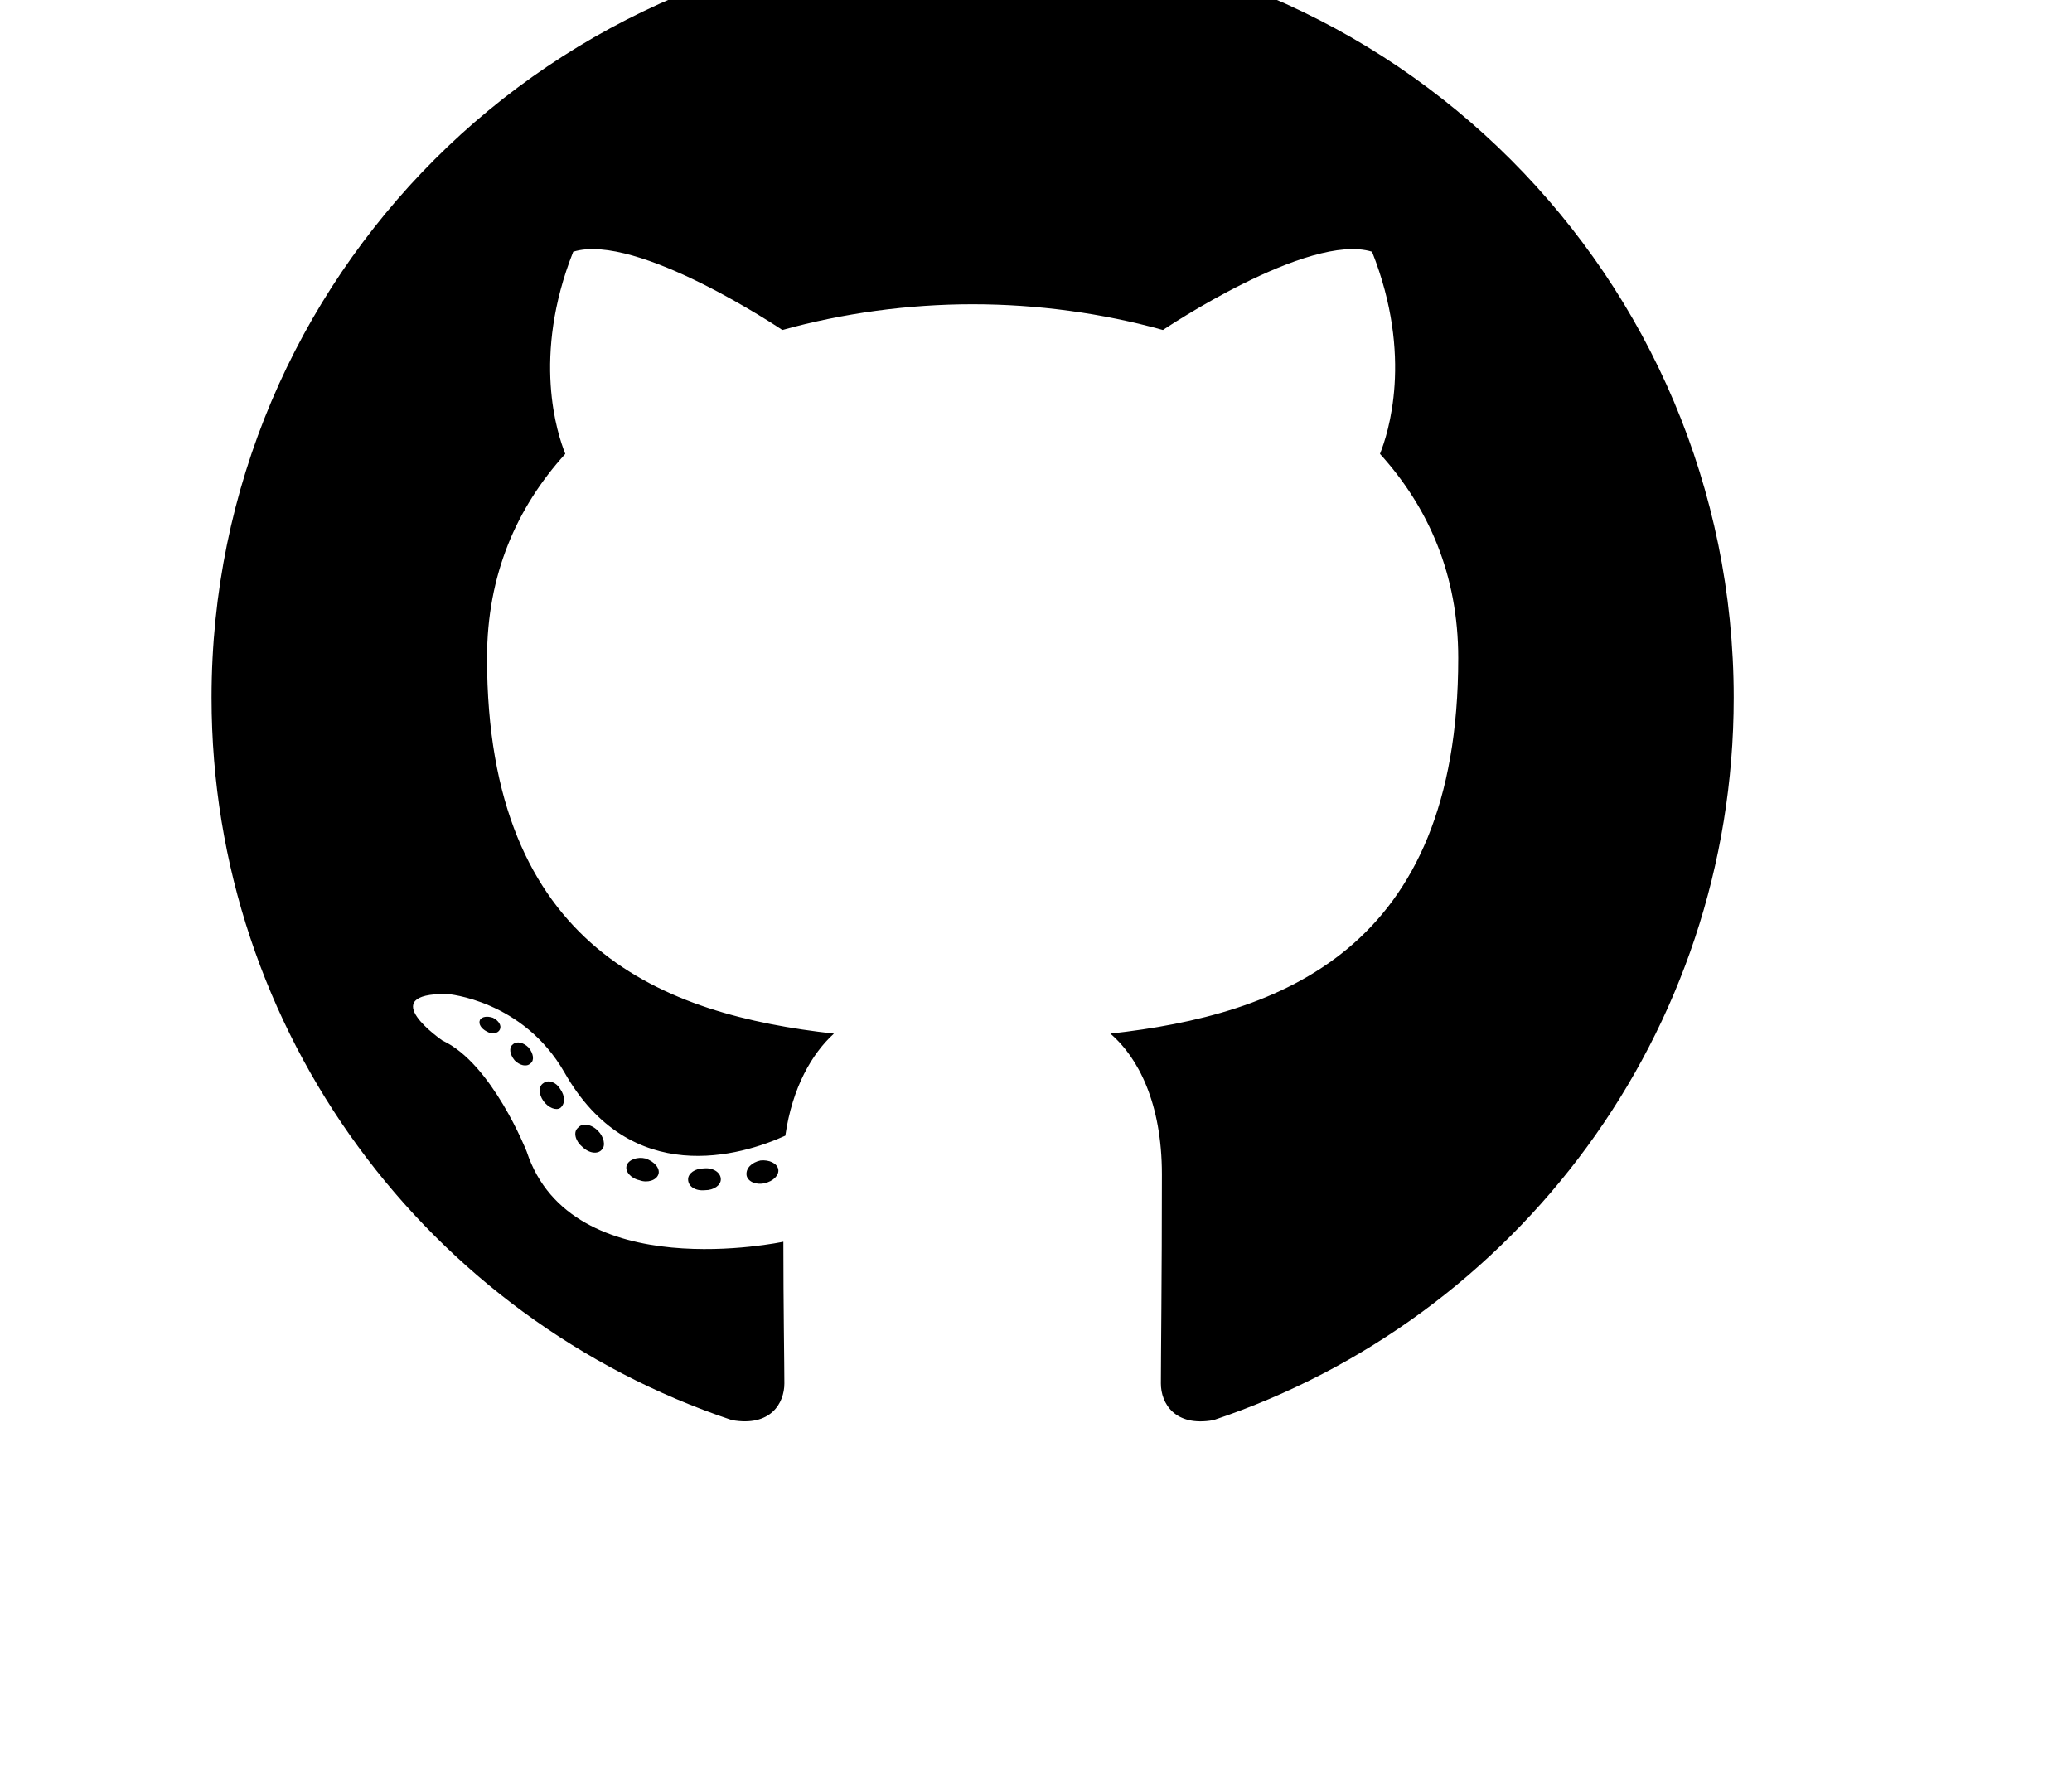
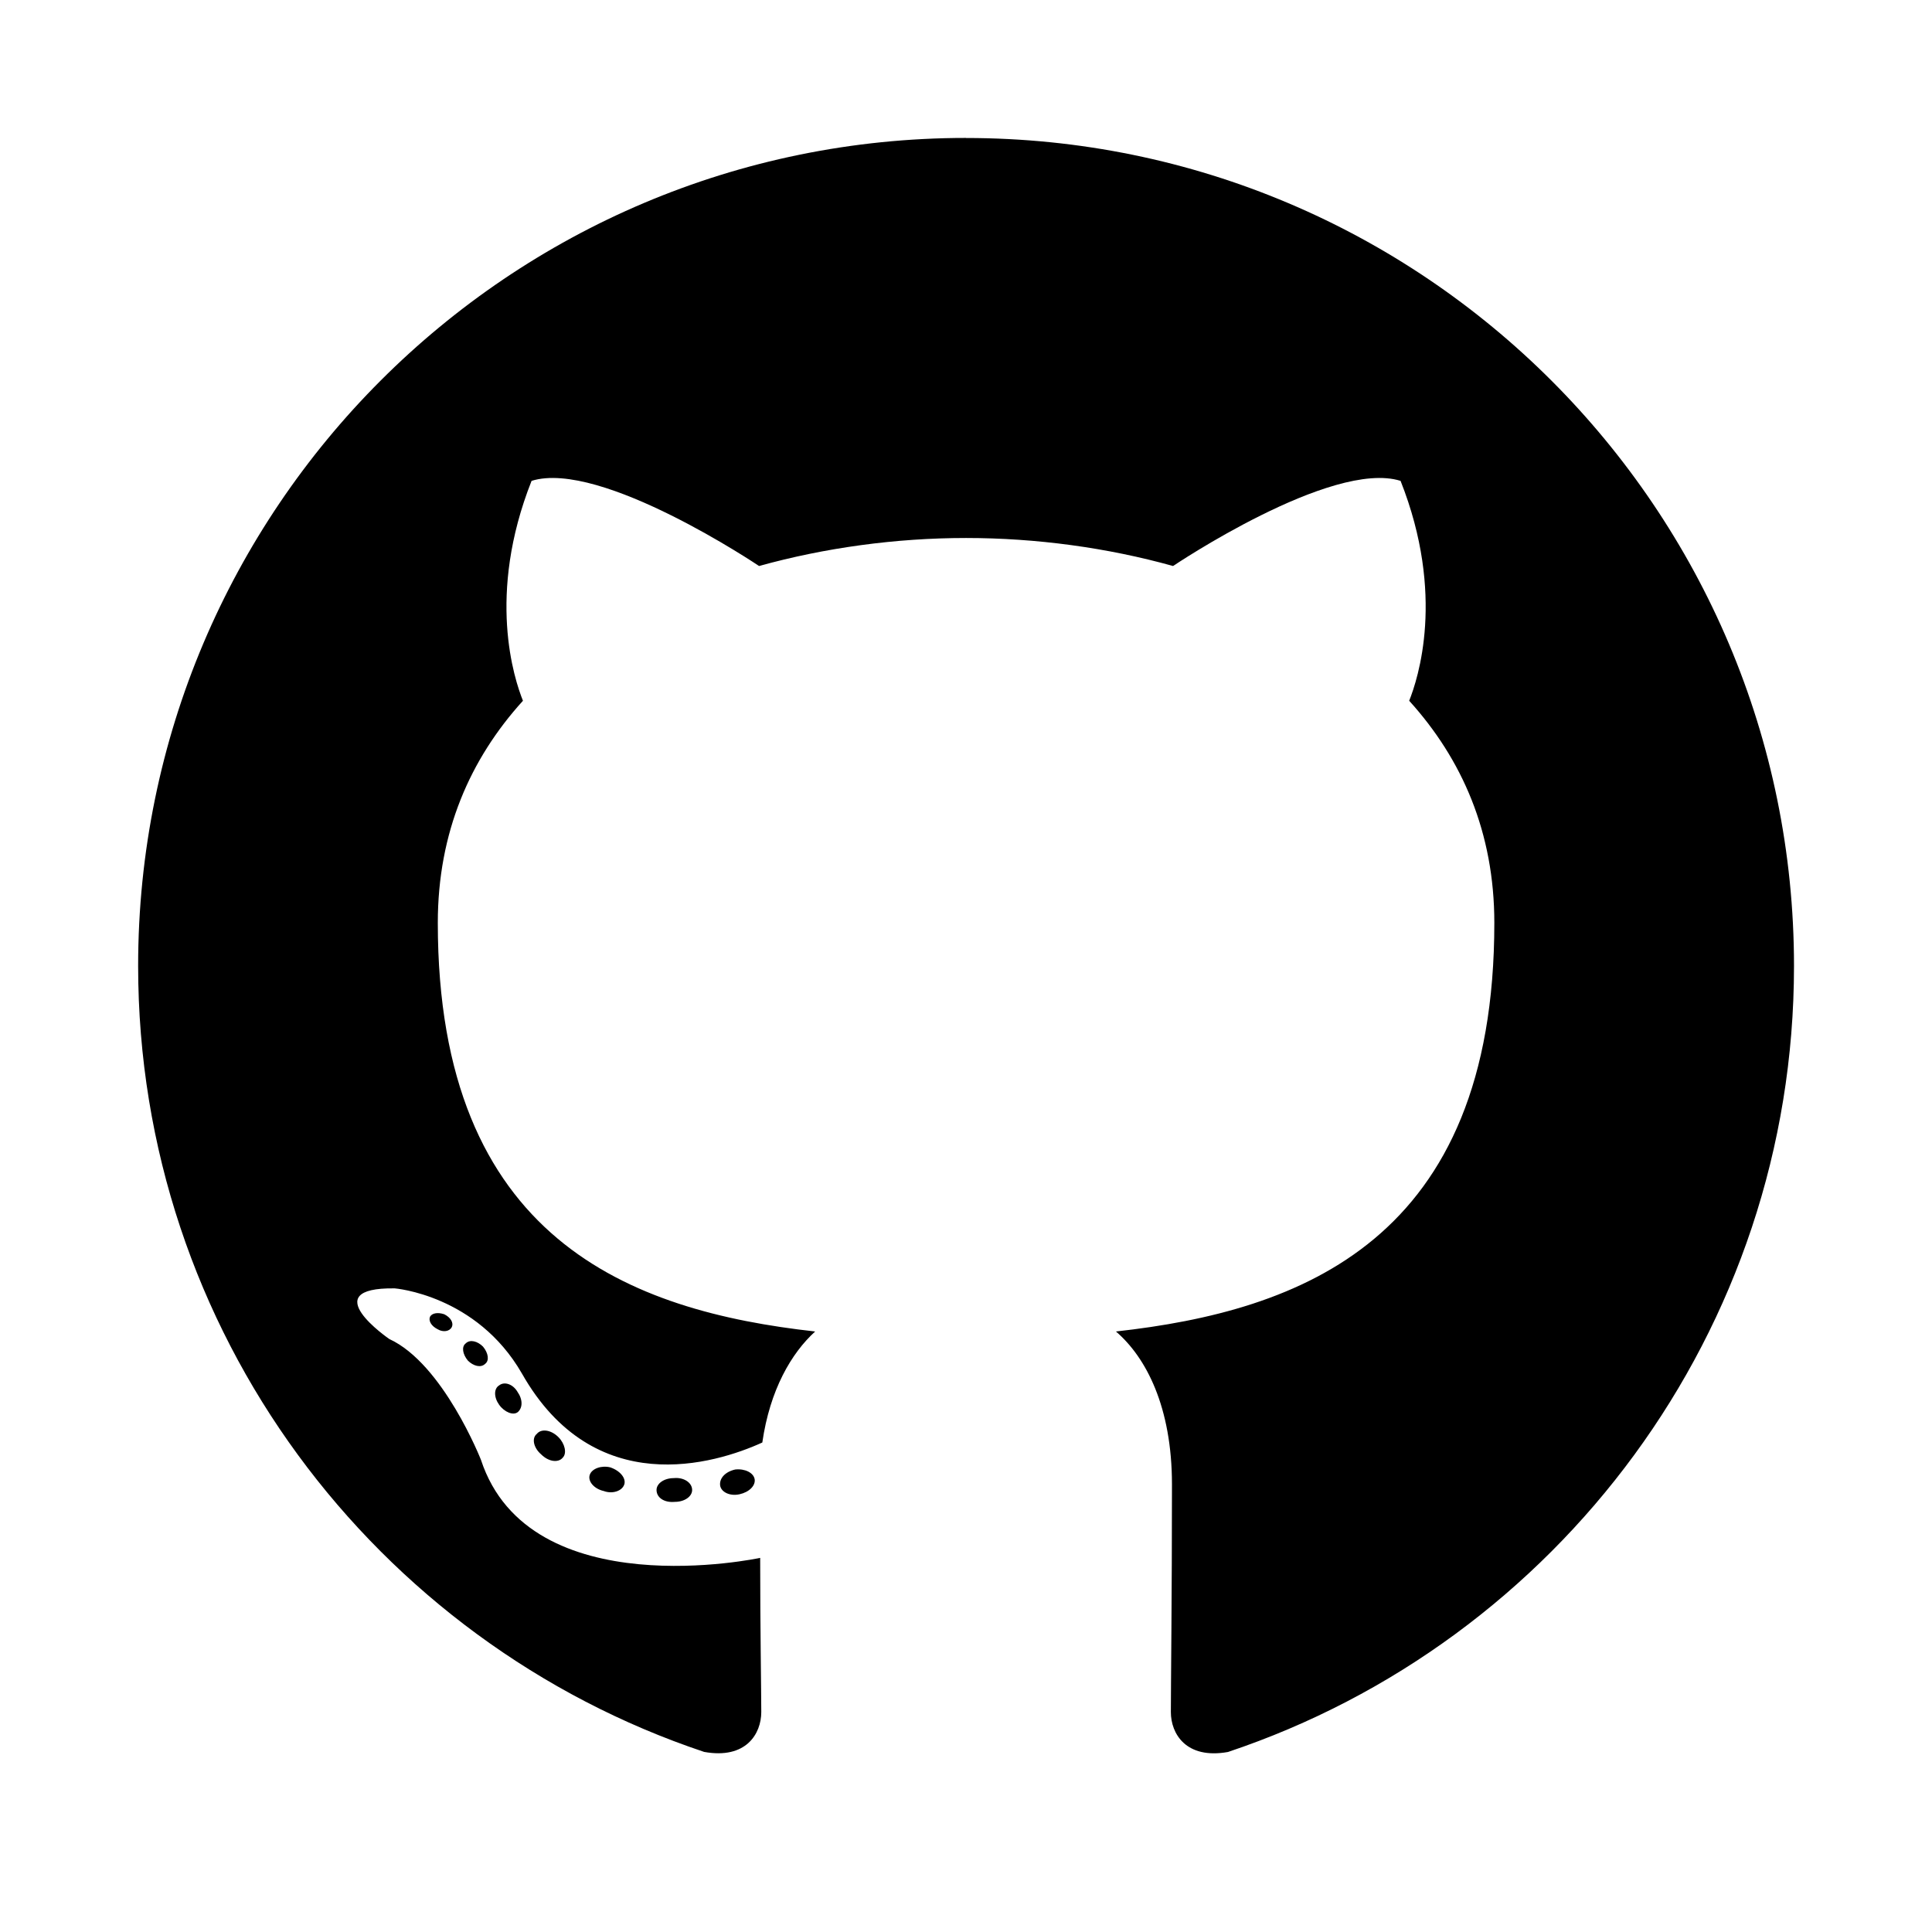
- <svg xmlns="http://www.w3.org/2000/svg" version="1.1" viewBox="1 3 24 28" height="24" width="28">
+ <svg xmlns="http://www.w3.org/2000/svg" version="1.1" viewBox="0 0 24 28" height="28" width="28">
  <path d="M12 2c6.625 0 12 5.375 12 12 0 5.297-3.437 9.797-8.203 11.391-0.609 0.109-0.828-0.266-0.828-0.578 0-0.391 0.016-1.687 0.016-3.297 0-1.125-0.375-1.844-0.812-2.219 2.672-0.297 5.484-1.313 5.484-5.922 0-1.313-0.469-2.375-1.234-3.219 0.125-0.313 0.531-1.531-0.125-3.187-1-0.313-3.297 1.234-3.297 1.234-0.953-0.266-1.984-0.406-3-0.406s-2.047 0.141-3 0.406c0 0-2.297-1.547-3.297-1.234-0.656 1.656-0.25 2.875-0.125 3.187-0.766 0.844-1.234 1.906-1.234 3.219 0 4.594 2.797 5.625 5.469 5.922-0.344 0.313-0.656 0.844-0.766 1.609-0.688 0.313-2.438 0.844-3.484-1-0.656-1.141-1.844-1.234-1.844-1.234-1.172-0.016-0.078 0.734-0.078 0.734 0.781 0.359 1.328 1.75 1.328 1.75 0.703 2.141 4.047 1.422 4.047 1.422 0 1 0.016 1.937 0.016 2.234 0 0.313-0.219 0.688-0.828 0.578-4.766-1.594-8.203-6.094-8.203-11.391 0-6.625 5.375-12 12-12zM4.547 19.234c0.031-0.063-0.016-0.141-0.109-0.187-0.094-0.031-0.172-0.016-0.203 0.031-0.031 0.063 0.016 0.141 0.109 0.187 0.078 0.047 0.172 0.031 0.203-0.031zM5.031 19.766c0.063-0.047 0.047-0.156-0.031-0.25-0.078-0.078-0.187-0.109-0.25-0.047-0.063 0.047-0.047 0.156 0.031 0.25 0.078 0.078 0.187 0.109 0.25 0.047zM5.5 20.469c0.078-0.063 0.078-0.187 0-0.297-0.063-0.109-0.187-0.156-0.266-0.094-0.078 0.047-0.078 0.172 0 0.281s0.203 0.156 0.266 0.109zM6.156 21.125c0.063-0.063 0.031-0.203-0.063-0.297-0.109-0.109-0.25-0.125-0.313-0.047-0.078 0.063-0.047 0.203 0.063 0.297 0.109 0.109 0.25 0.125 0.313 0.047zM7.047 21.516c0.031-0.094-0.063-0.203-0.203-0.25-0.125-0.031-0.266 0.016-0.297 0.109s0.063 0.203 0.203 0.234c0.125 0.047 0.266 0 0.297-0.094zM8.031 21.594c0-0.109-0.125-0.187-0.266-0.172-0.141 0-0.25 0.078-0.25 0.172 0 0.109 0.109 0.187 0.266 0.172 0.141 0 0.25-0.078 0.25-0.172zM8.937 21.438c-0.016-0.094-0.141-0.156-0.281-0.141-0.141 0.031-0.234 0.125-0.219 0.234 0.016 0.094 0.141 0.156 0.281 0.125s0.234-0.125 0.219-0.219z" />
</svg>
